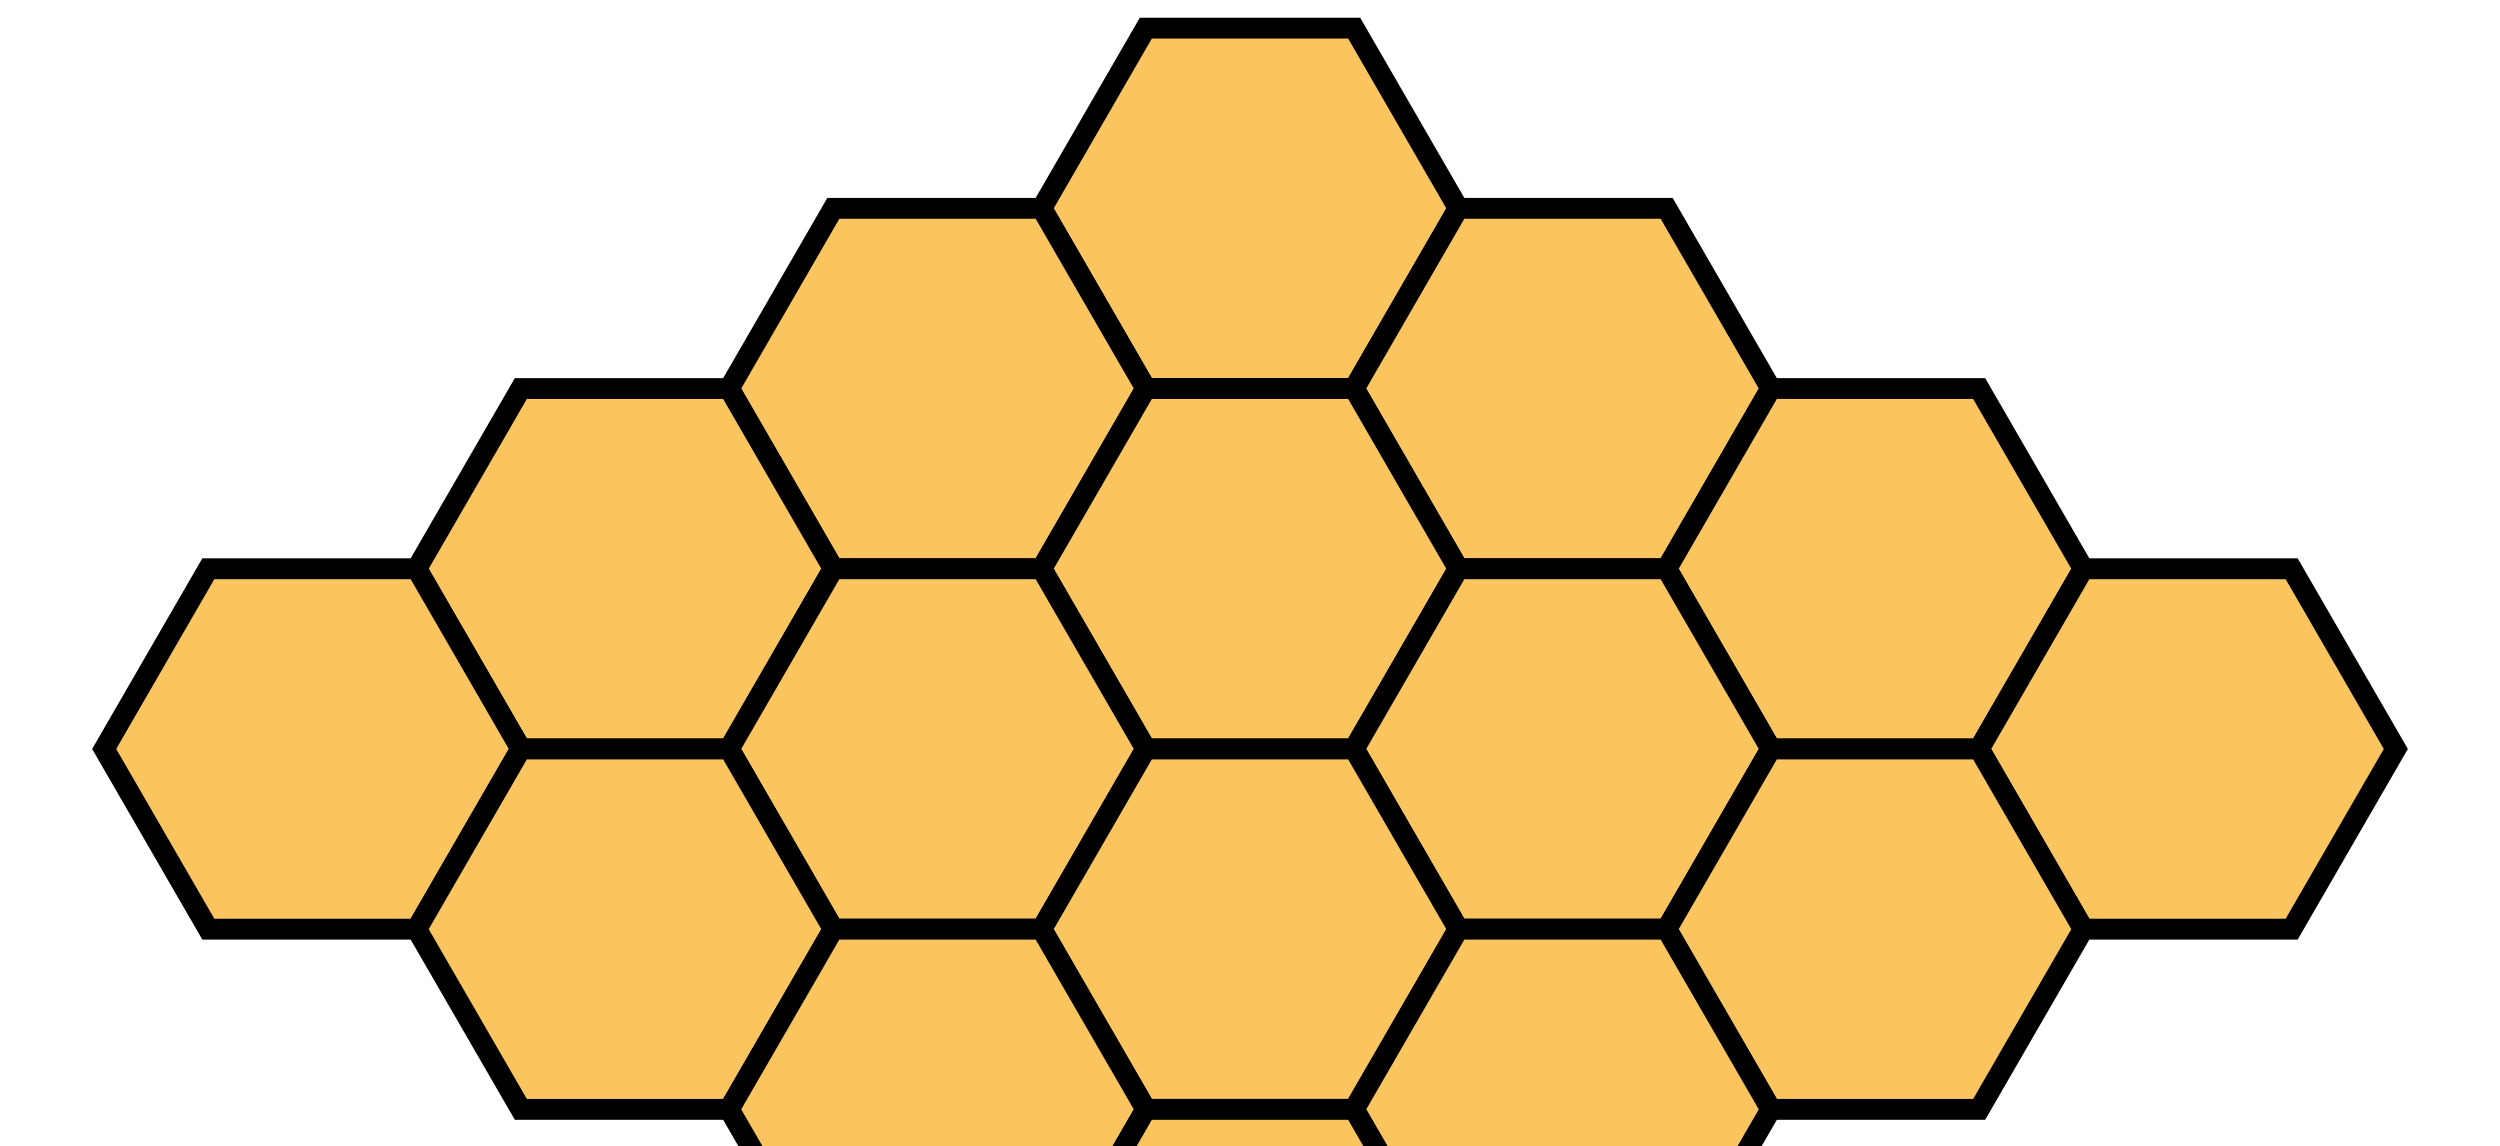
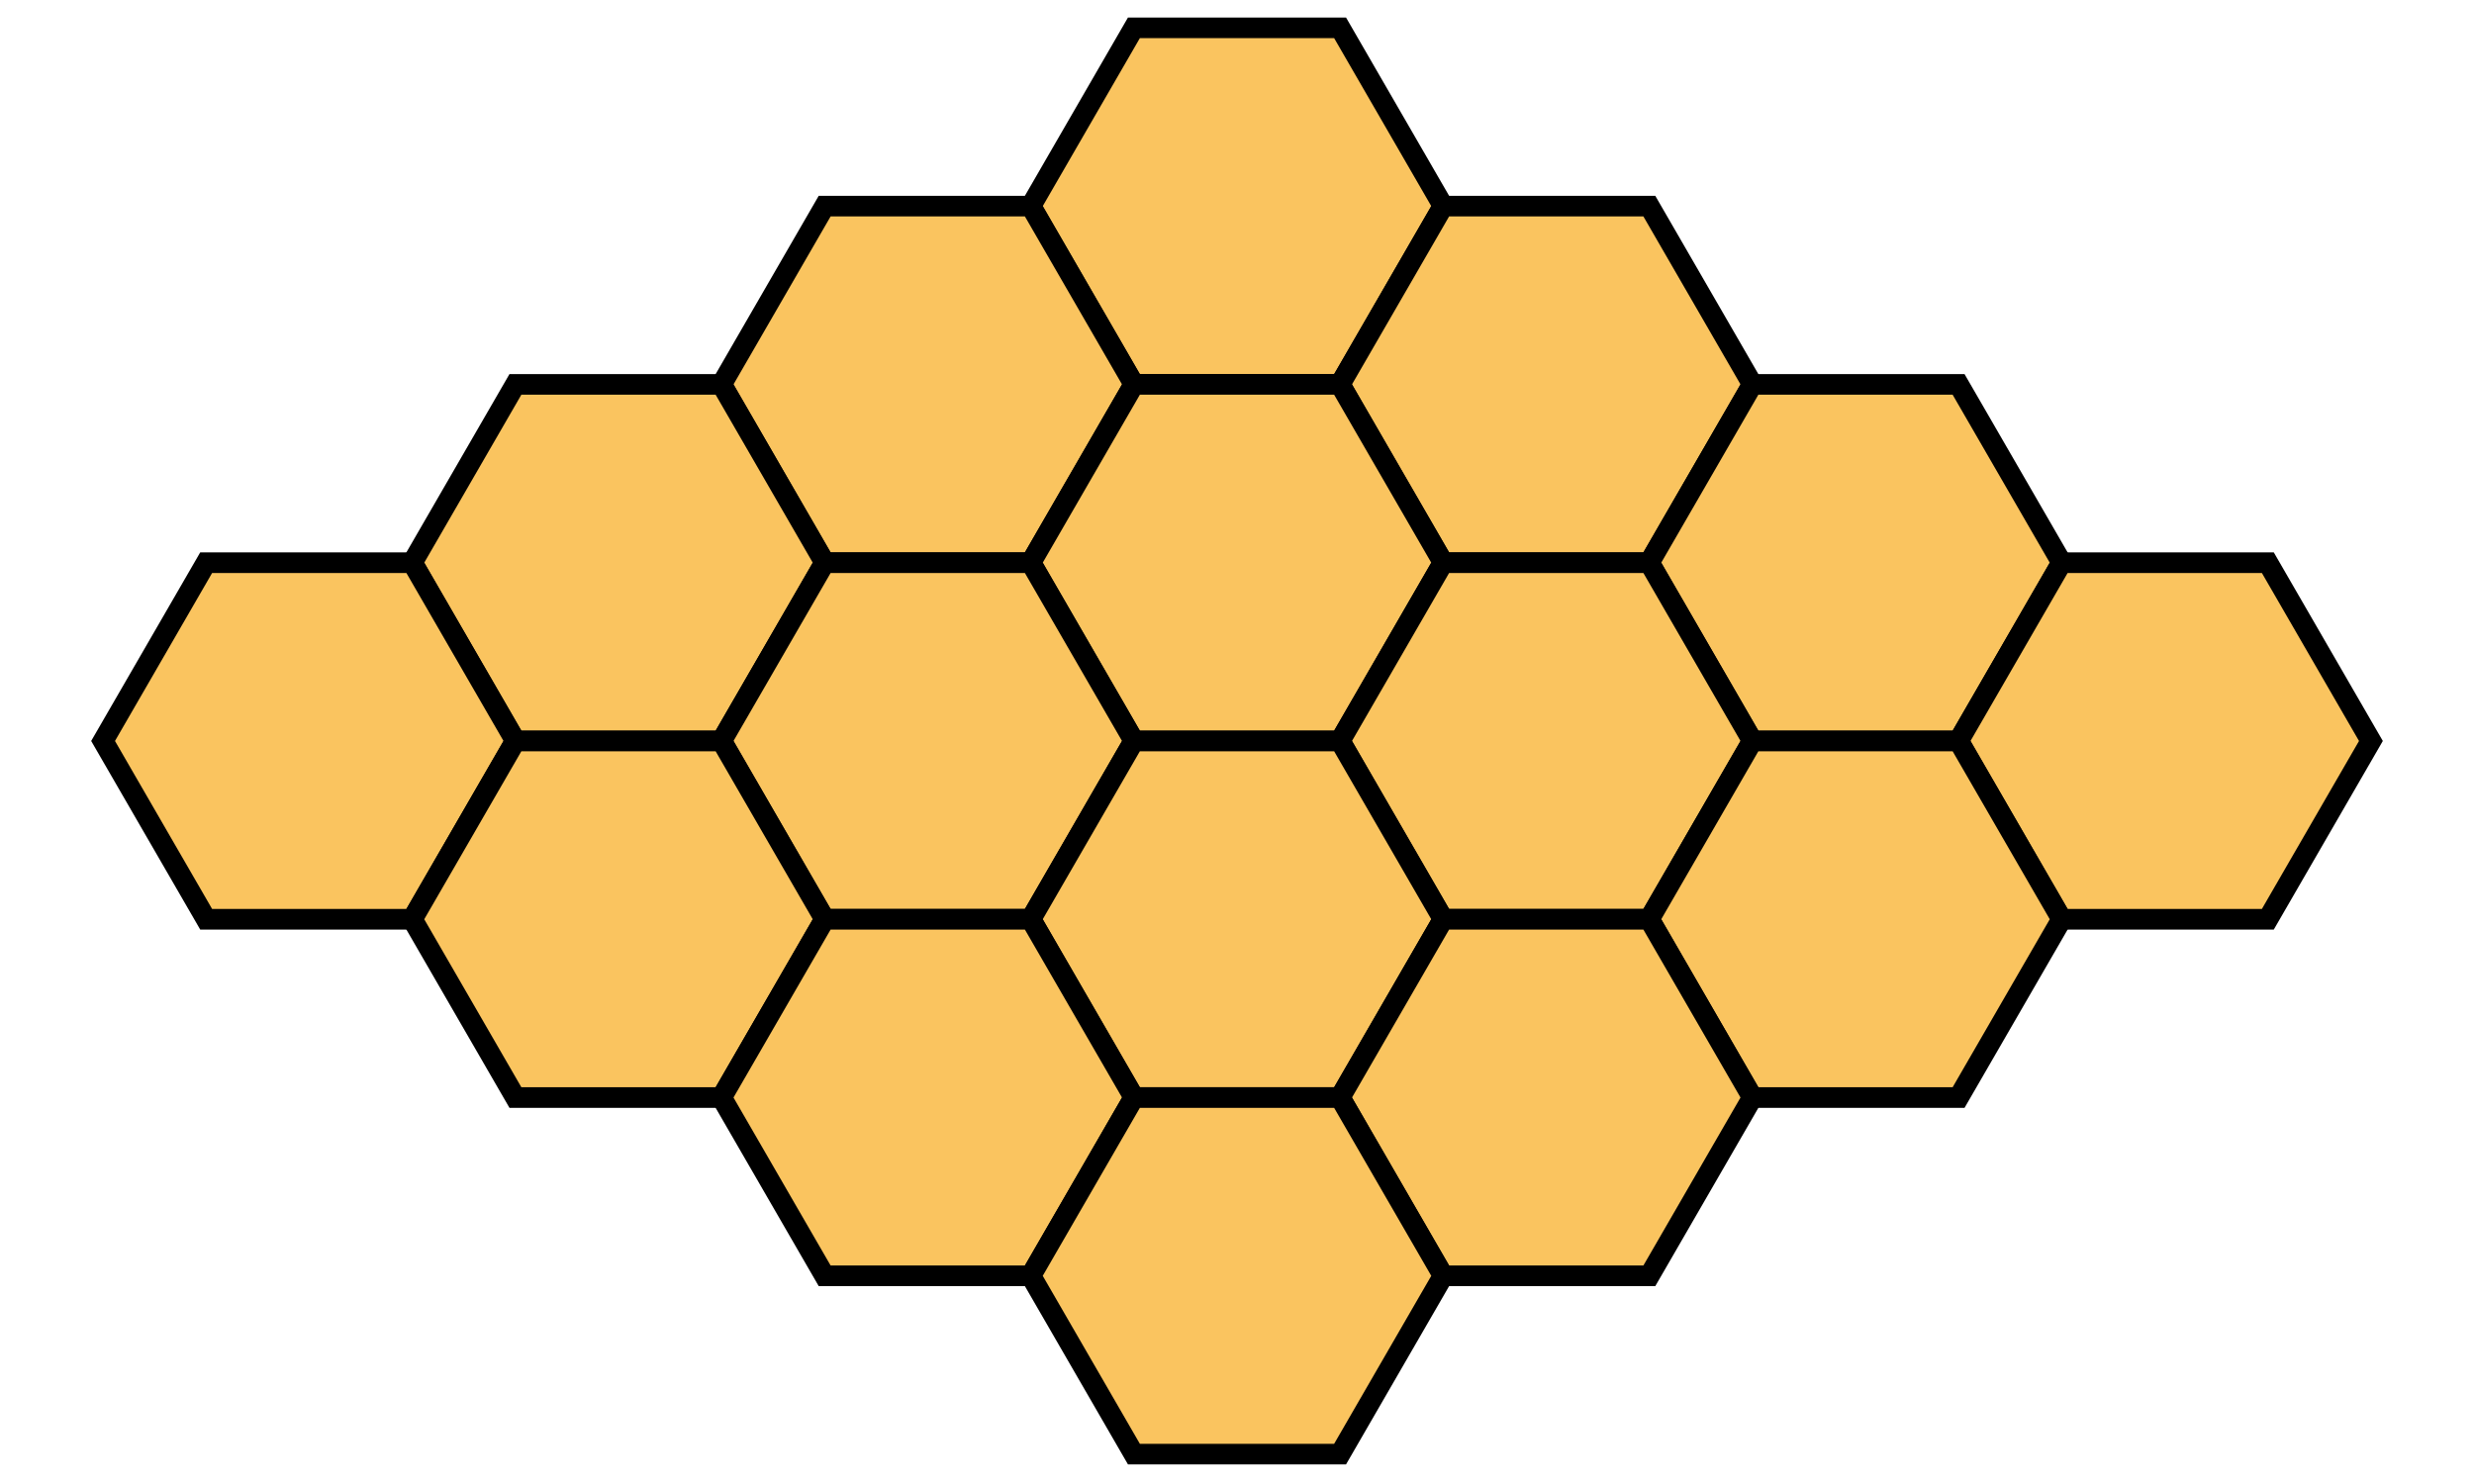
- <svg xmlns="http://www.w3.org/2000/svg" version="1.1" id="BackgroundSVG" viewBox="0 0 240 110">
+ <svg xmlns="http://www.w3.org/2000/svg" version="1.1" id="BackgroundSVG" viewBox="0 0 240 144">
  <defs>
    <path id="hex" d="M40 20 l-10,17.3 l-20,0 l-10,-17.3 l10,-17.3 l20,0 l10,17.3 z" fill="#fac45f" stroke="black" stroke-width="2" />
  </defs>
  <use href="#hex" x="100" y="0" />
  <use href="#hex" x="70" y="17.3" />
  <use href="#hex" x="130" y="17.3" />
  <use href="#hex" x="40" y="34.6" />
  <use href="#hex" x="100" y="34.6" />
  <use href="#hex" x="160" y="34.6" />
  <use href="#hex" x="10" y="51.9" />
  <use href="#hex" x="70" y="51.9" />
  <use href="#hex" x="130" y="51.9" />
  <use href="#hex" x="190" y="51.9" />
  <use href="#hex" x="40" y="69.2" />
  <use href="#hex" x="100" y="69.2" />
  <use href="#hex" x="160" y="69.2" />
  <use href="#hex" x="70" y="86.5" />
  <use href="#hex" x="130" y="86.5" />
  <use href="#hex" x="100" y="103.8" />
</svg>
